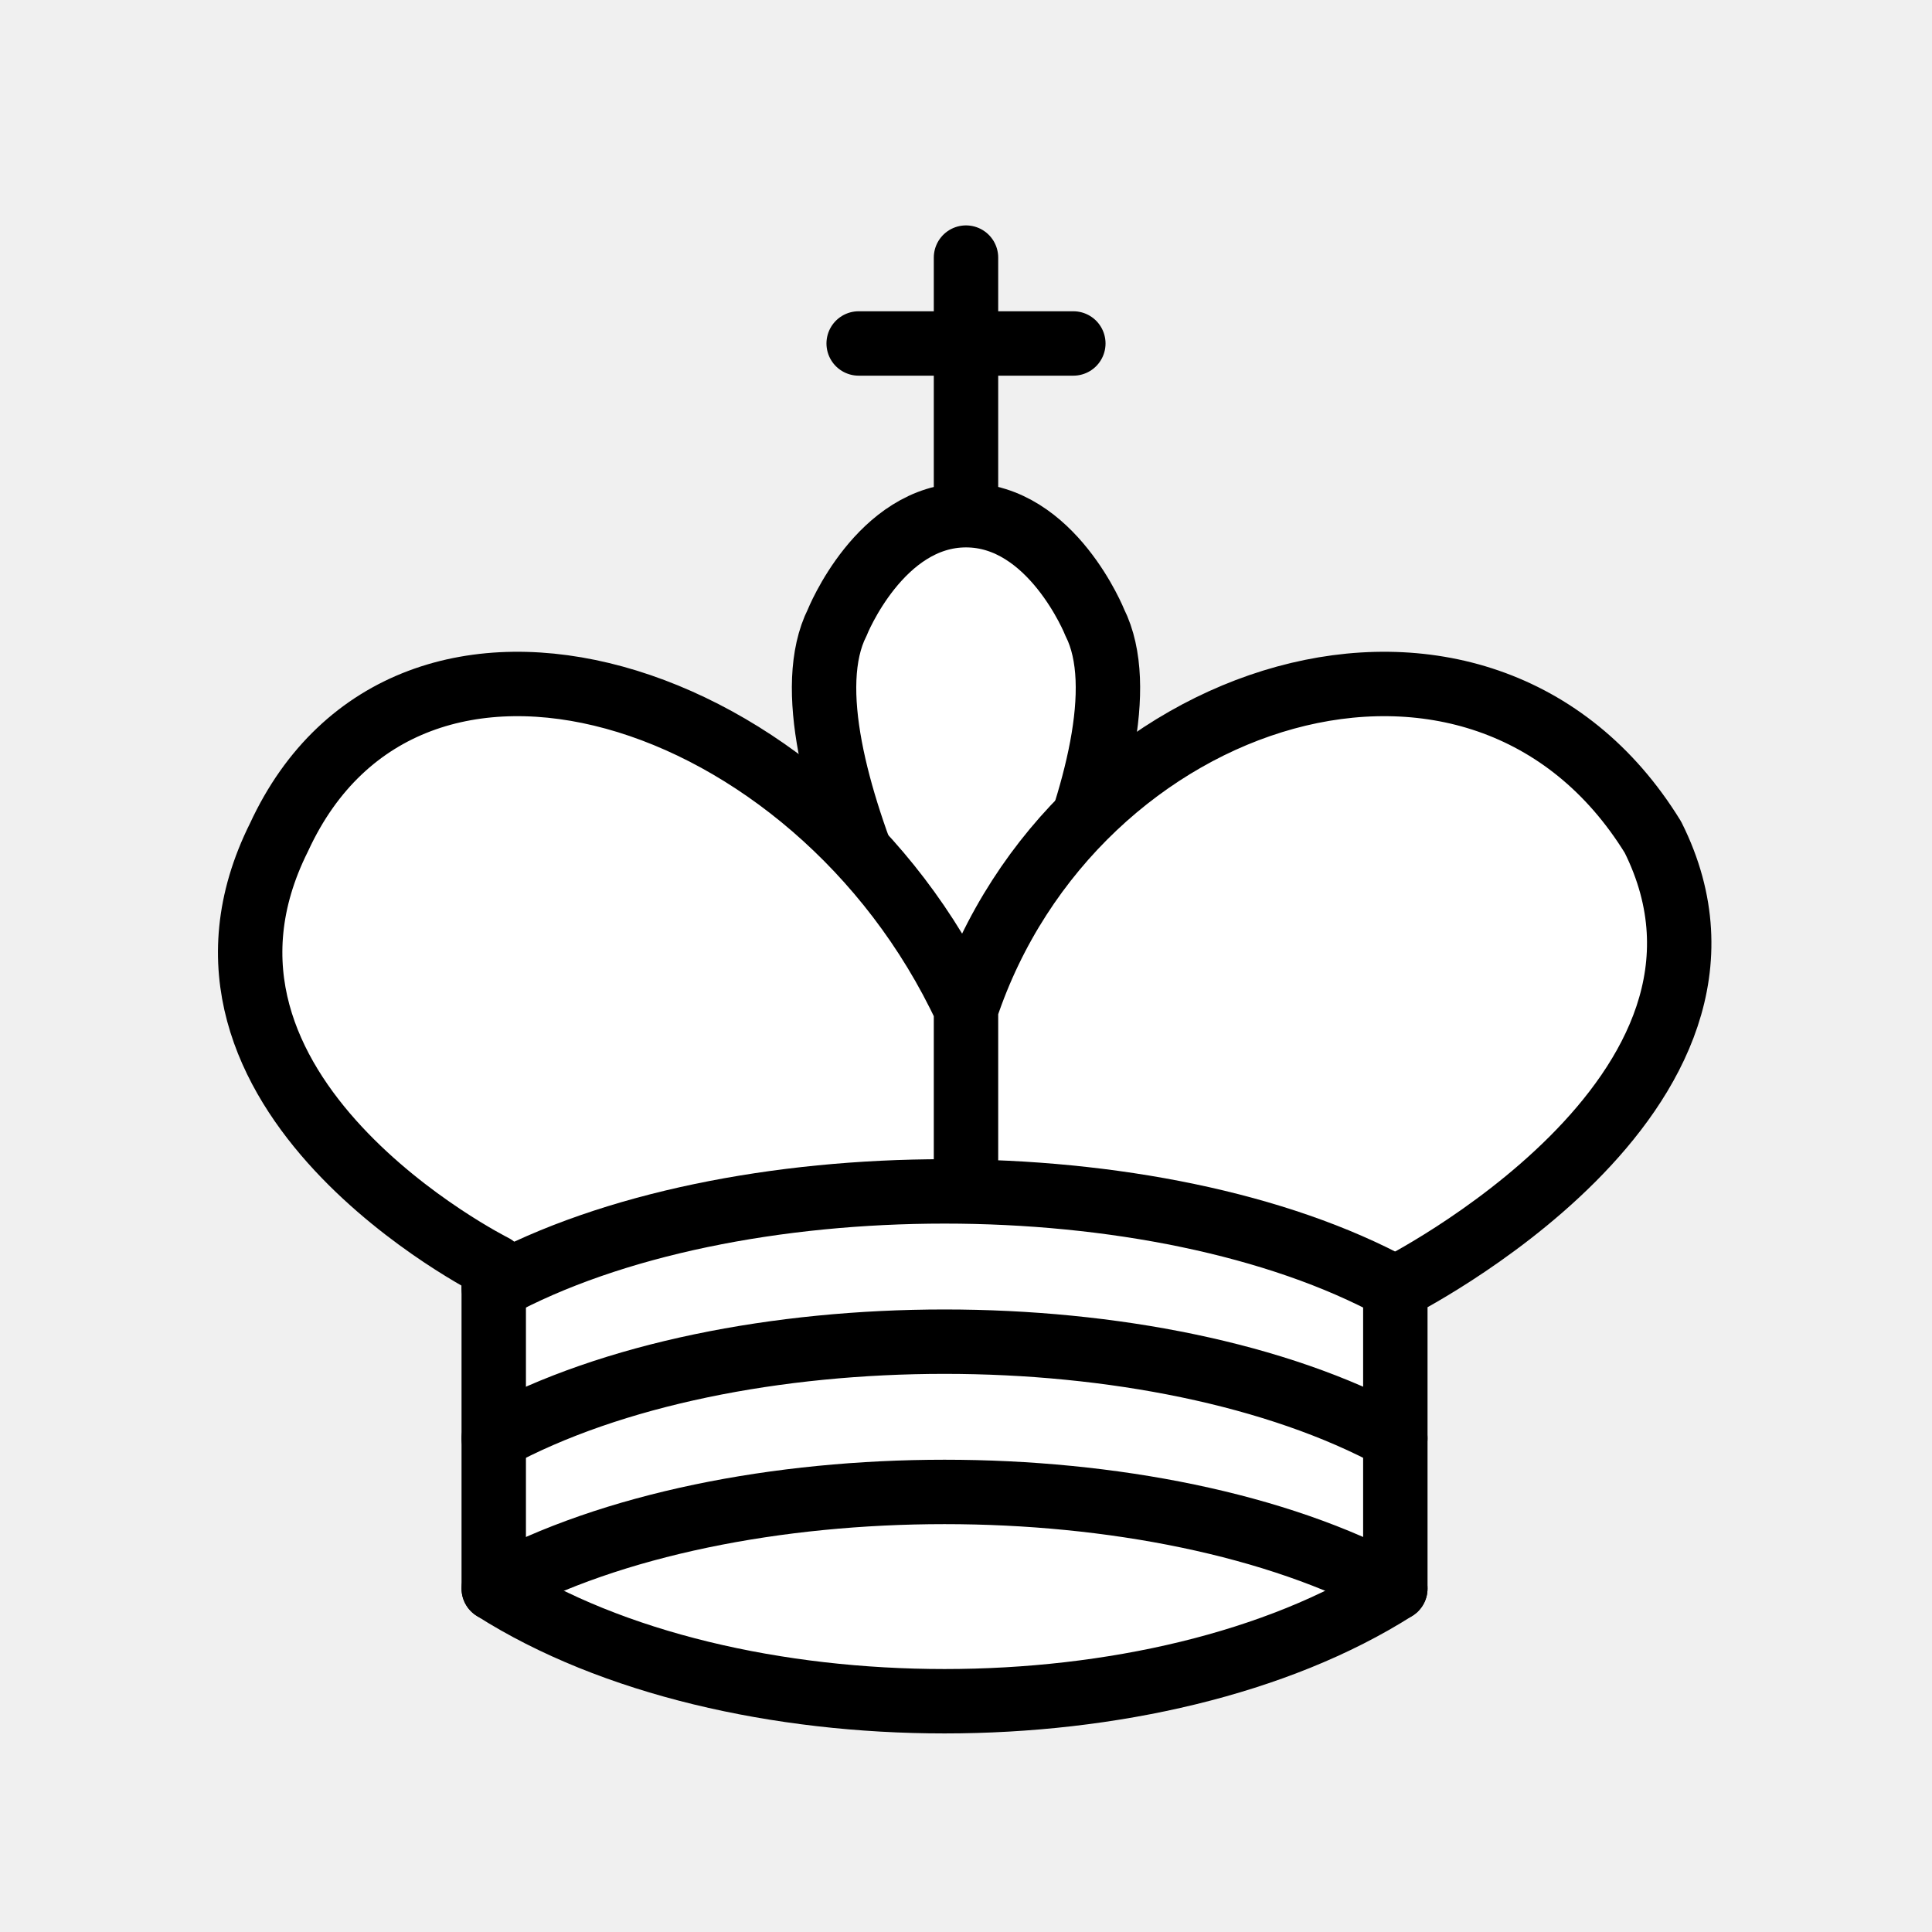
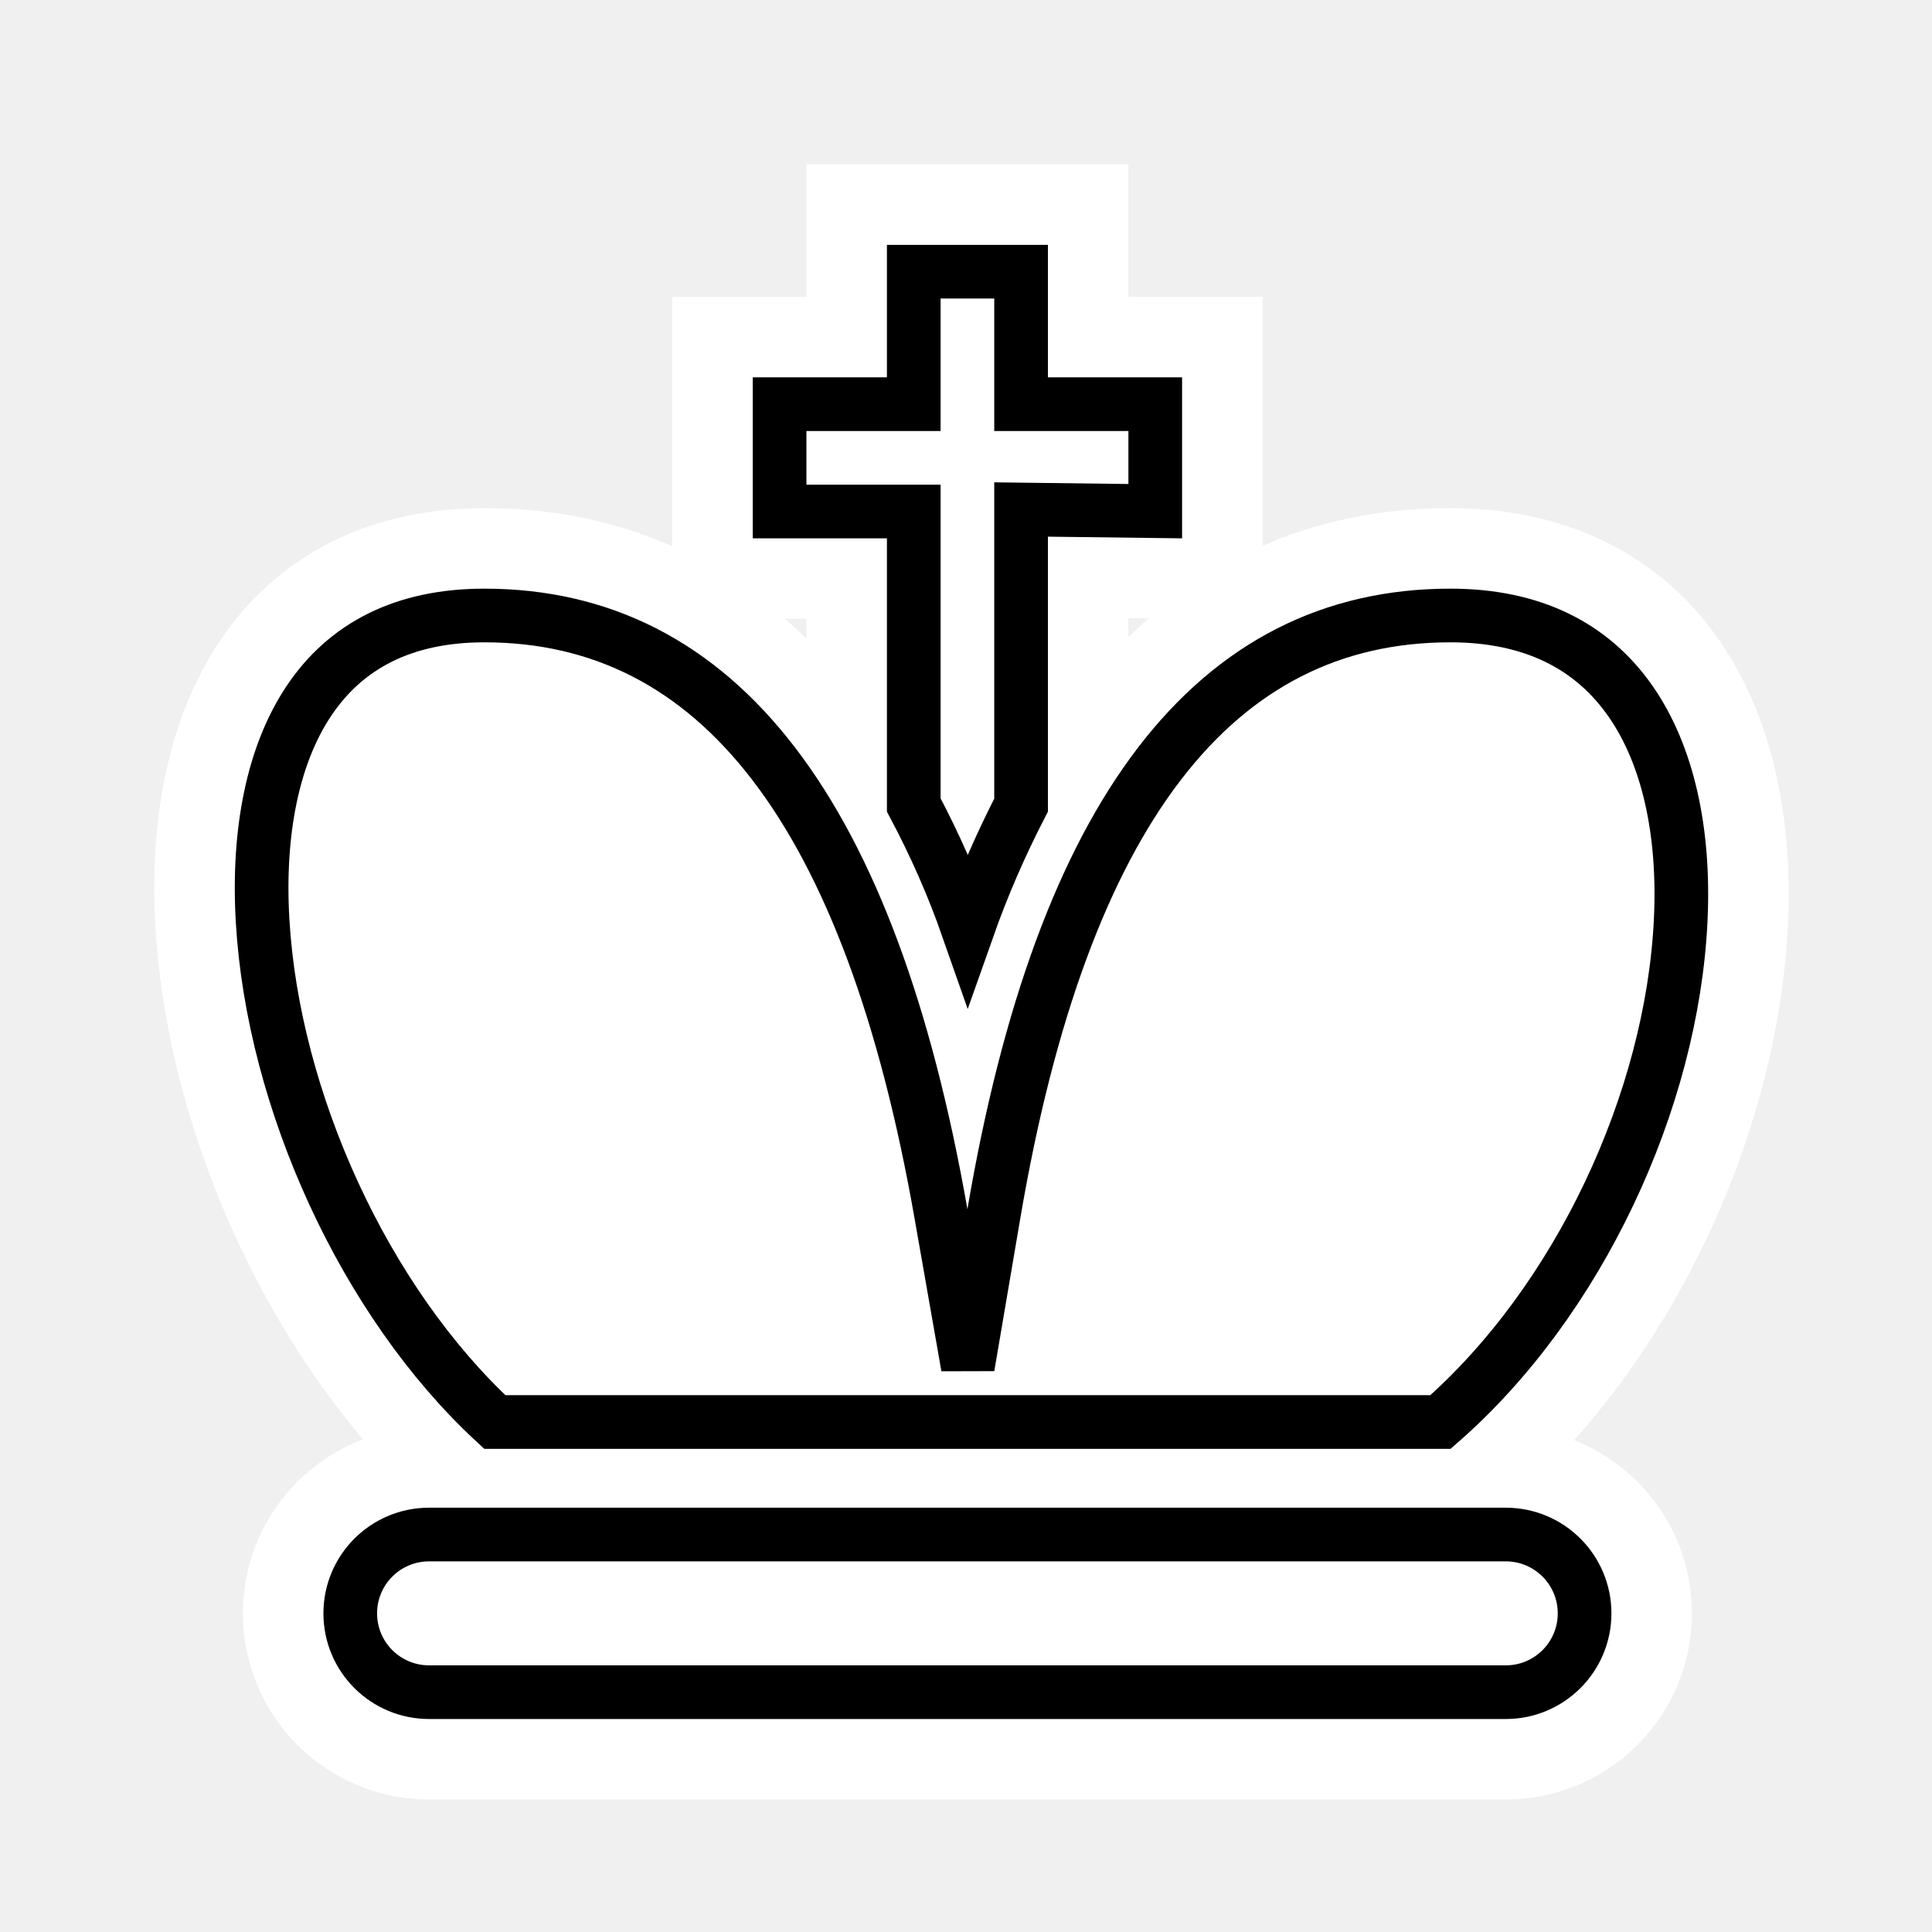
- <svg xmlns="http://www.w3.org/2000/svg" version="1.1" width="45" height="45">
-   <g style="fill:none; fill-opacity:1; fill-rule:evenodd; stroke:#000000; stroke-width:1.5; stroke-linecap:round;stroke-linejoin:round;stroke-miterlimit:4; stroke-dasharray:none; stroke-opacity:1;">
-     <path d="M 22.5,11.63 L 22.5,6" style="fill:none; stroke:#000000; stroke-linejoin:miter;" />
-     <path d="M 20,8 L 25,8" style="fill:none; stroke:#000000; stroke-linejoin:miter;" />
-     <path d="M 22.5,25 C 22.5,25 27,17.5 25.5,14.5 C 25.5,14.5 24.5,12 22.5,12 C 20.5,12 19.5,14.5 19.5,14.5 C 18,17.5 22.5,25 22.5,25" style="fill:#ffffff; stroke:#000000; stroke-linecap:butt; stroke-linejoin:miter;" />
-     <path d="M 11.5,37 C 17,40.5 27,40.5 32.5,37 L 32.5,30 C 32.5,30 41.5,25.5 38.5,19.5 C 34.5,13 25,16 22.5,23.5 L 22.5,27 L 22.5,23.5 C 19,16 9.5,13 6.5,19.5 C 3.5,25.5 11.5,29.5 11.5,29.5 L 11.5,37 z " style="fill:#ffffff; stroke:#000000;" />
-     <path d="M 11.5,30 C 17,27 27,27 32.5,30" style="fill:none; stroke:#000000;" />
-     <path d="M 11.5,33.5 C 17,30.5 27,30.5 32.5,33.5" style="fill:none; stroke:#000000;" />
-     <path d="M 11.5,37 C 17,34 27,34 32.5,37" style="fill:none; stroke:#000000;" />
+ <svg xmlns="http://www.w3.org/2000/svg" width="576px" height="576px" viewBox="0 0 576 576" version="1.1">
+   <defs />
+   <g id="king_white" stroke="none" stroke-width="1" fill="none" fill-rule="evenodd">
+     <path d="M127.923,437.5 L448.923,437.5 C472.947,437.5 492.423,456.976 492.423,481 C492.423,505.024 472.947,524.5 448.923,524.5 L127.923,524.5 C103.899,524.5 84.423,505.024 84.423,481 C84.423,456.976 103.899,437.5 127.923,437.5 Z M288.293,305.458 C314.484,211.795 362.451,163.5 432.423,163.5 C492.515,163.5 524.185,209.243 521.059,275.224 C518.203,335.508 486.871,401.715 440.161,441.121 L436.809,443.949 L432.423,443.949 C378.027,443.949 378.027,443.949 291.214,443.949 C197.295,443.949 197.295,443.949 144.423,443.949 L139.855,443.949 L136.443,440.911 C92.369,401.666 61.793,335.383 58.322,275.652 C56.542,245.005 62.091,218.038 75.265,198.154 C90.12,175.732 113.813,163.5 144.423,163.5 C213.827,163.5 261.693,211.786 288.293,305.458 Z M252.423,172.5 L212.423,172.5 L212.423,100.5 L252.423,100.5 L252.423,61 L324.423,61 L324.423,100.5 L364.423,100.5 L364.423,172.651 L324.423,172.151 L324.423,244.956 L323.05,247.575 C312.829,267.057 305.175,287.149 300.075,307.868 L288.046,356.735 L276.73,307.698 C271.975,287.093 264.36,267.104 253.868,247.71 L252.423,245.038 L252.423,172.5 Z" id="Combined-Shape" stroke="#FFFFFF" stroke-width="24" fill="#FFFFFF" />
+     <path d="M127.923,457.5 C114.944,457.5 104.423,468.021 104.423,481 C104.423,493.979 114.944,504.5 127.923,504.5 L448.923,504.5 C461.902,504.5 472.423,493.979 472.423,481 C472.423,468.021 461.902,457.5 448.923,457.5 L127.923,457.5 Z M147.511,423.949 C197.332,423.949 199.16,423.949 291.214,423.949 C376.422,423.949 377.997,423.949 429.46,423.949 C470.622,387.98 498.528,328.168 501.081,274.277 C502.336,247.797 497.218,225.09 486.233,209.223 C474.657,192.503 456.764,183.5 432.423,183.5 C362.178,183.5 316.725,241.895 296.31,361.842 L288.548,407.446 L280.544,361.884 C259.469,241.919 213.997,183.5 144.423,183.5 C120.402,183.5 103.019,192.474 91.937,209.2 C81.424,225.069 76.74,247.832 78.289,274.492 C81.4,328.035 108.685,388.058 147.511,423.949 Z M288.543,276.703 C292.939,264.254 298.233,252.033 304.423,240.043 L304.423,151.899 L344.423,152.399 L344.423,120.5 L304.423,120.5 L304.423,81 L272.423,81 L272.423,120.5 L232.423,120.5 L232.423,152.5 L272.423,152.5 L272.423,239.99 C278.804,251.995 284.178,264.234 288.543,276.703 Z" id="Combined-Shape-Copy" stroke="#000000" stroke-width="16" fill="#FFFFFF" />
  </g>
</svg>
